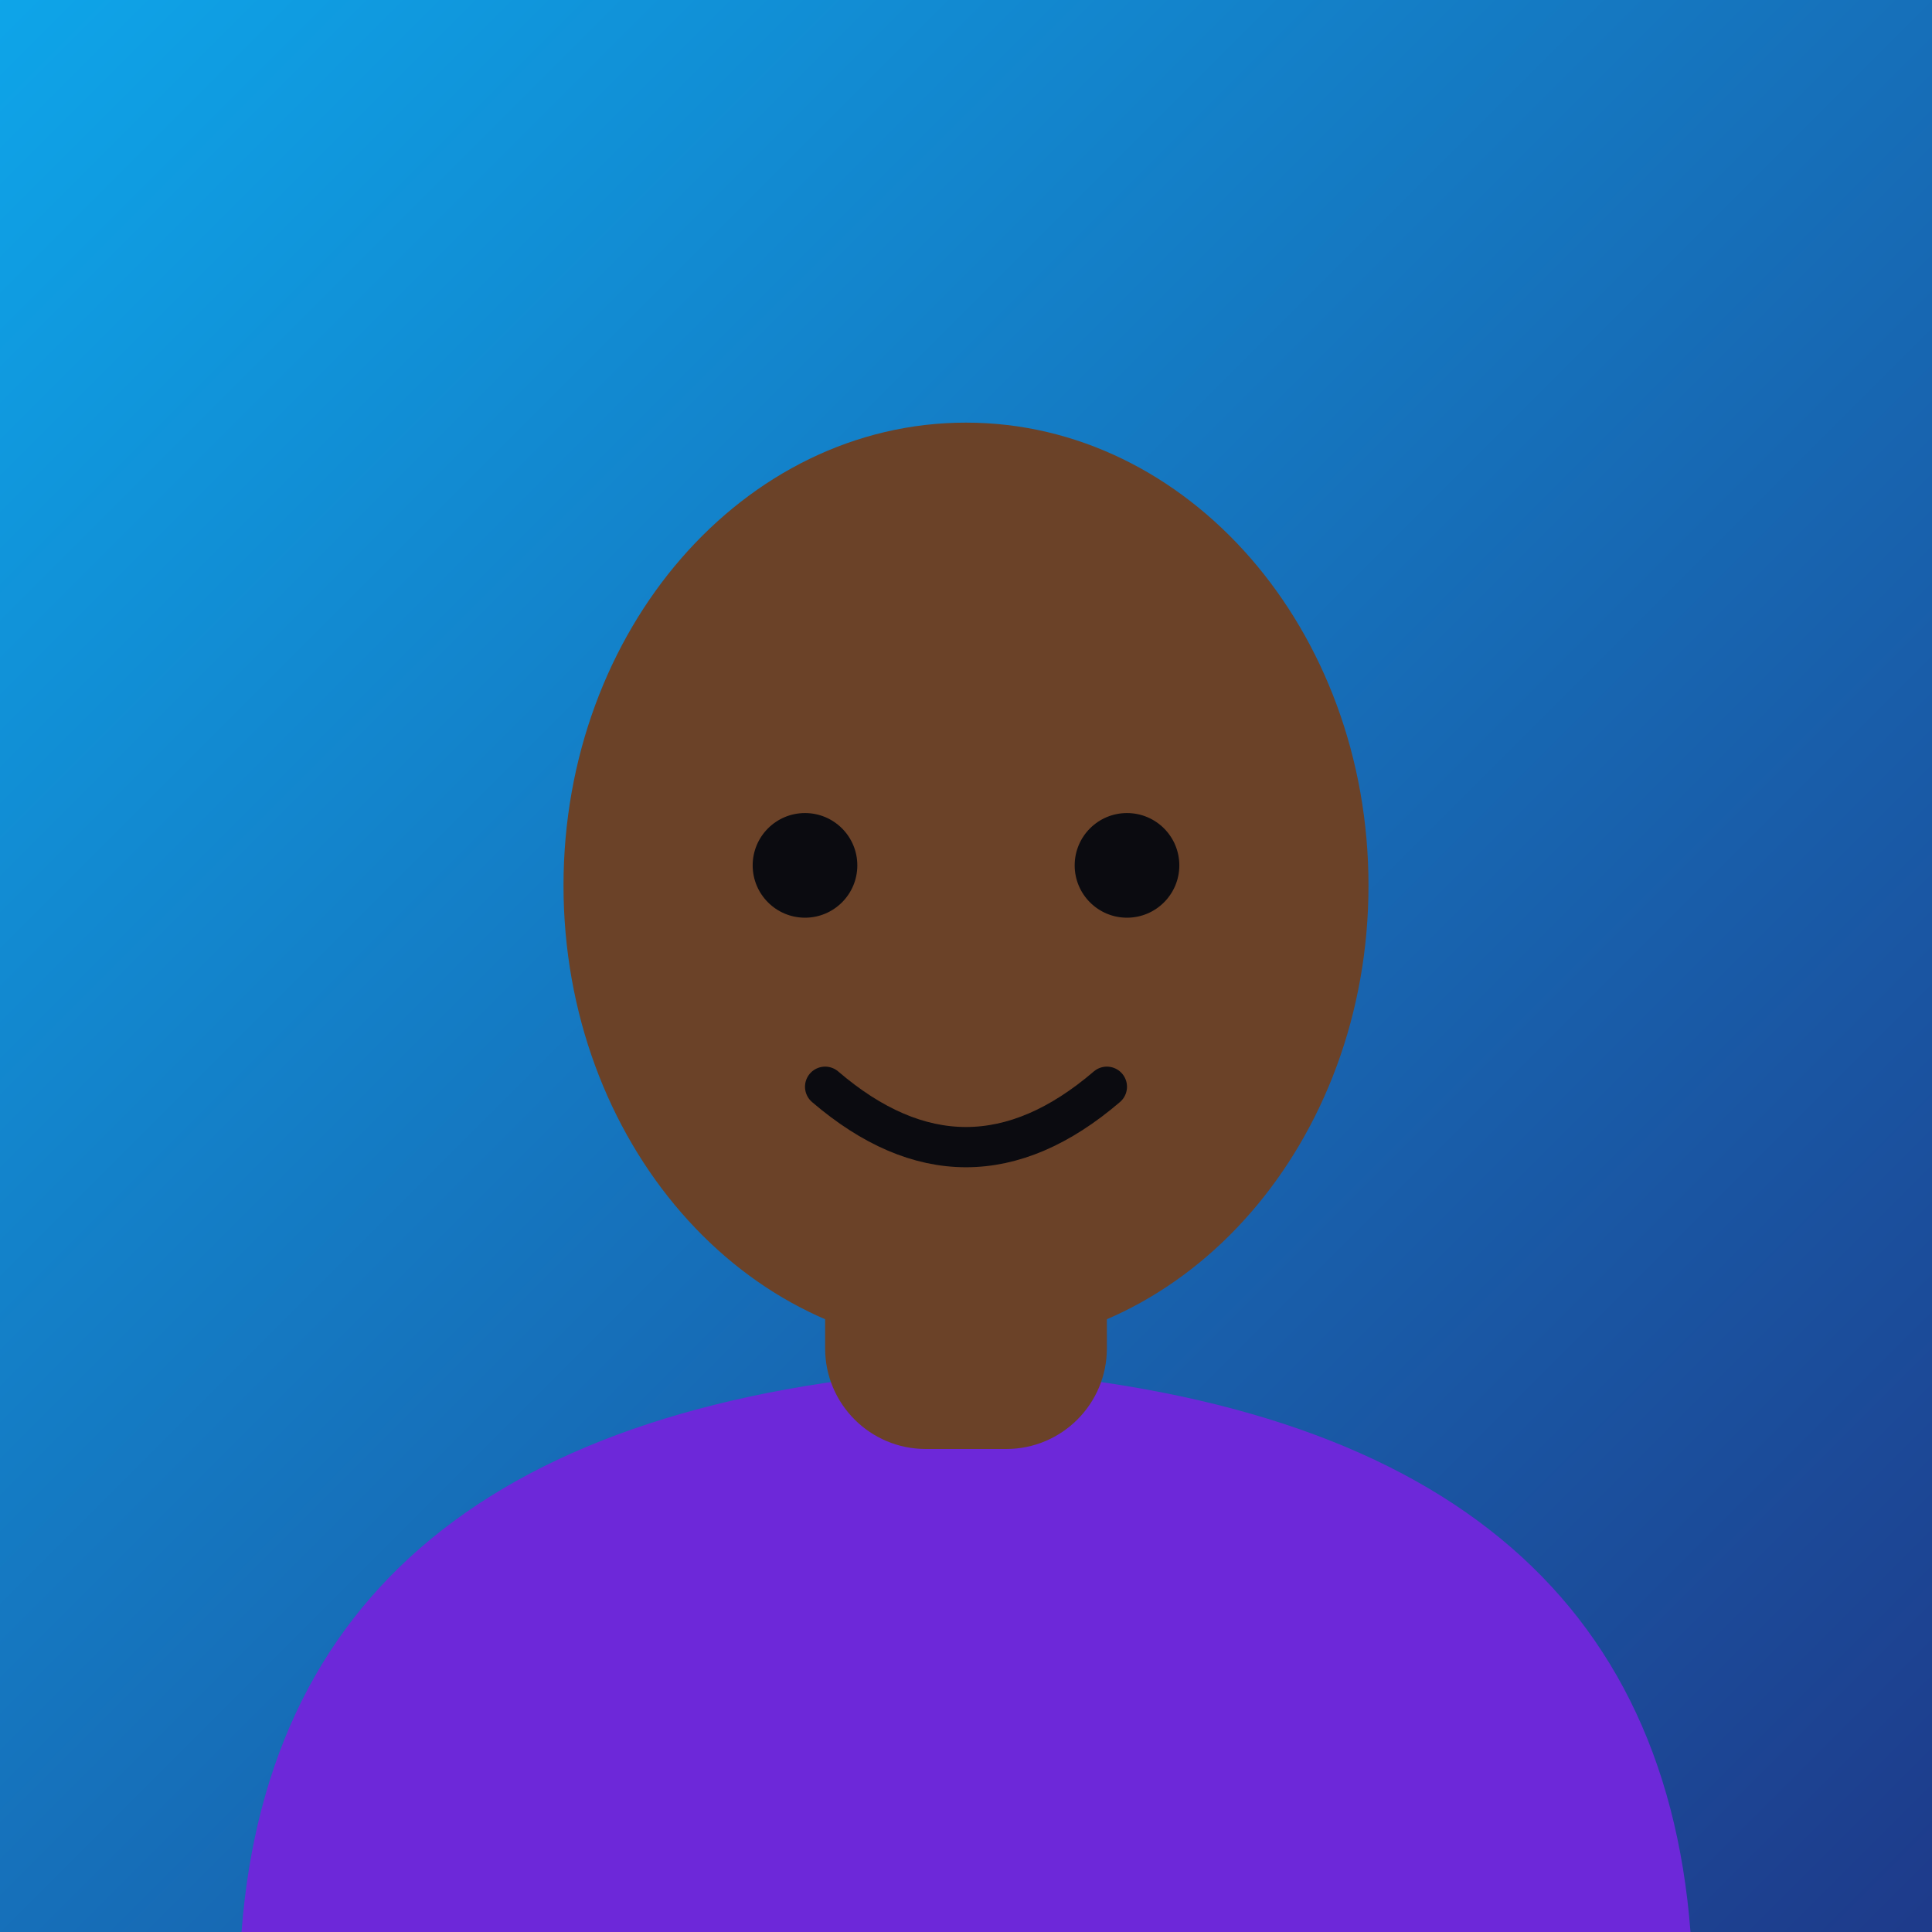
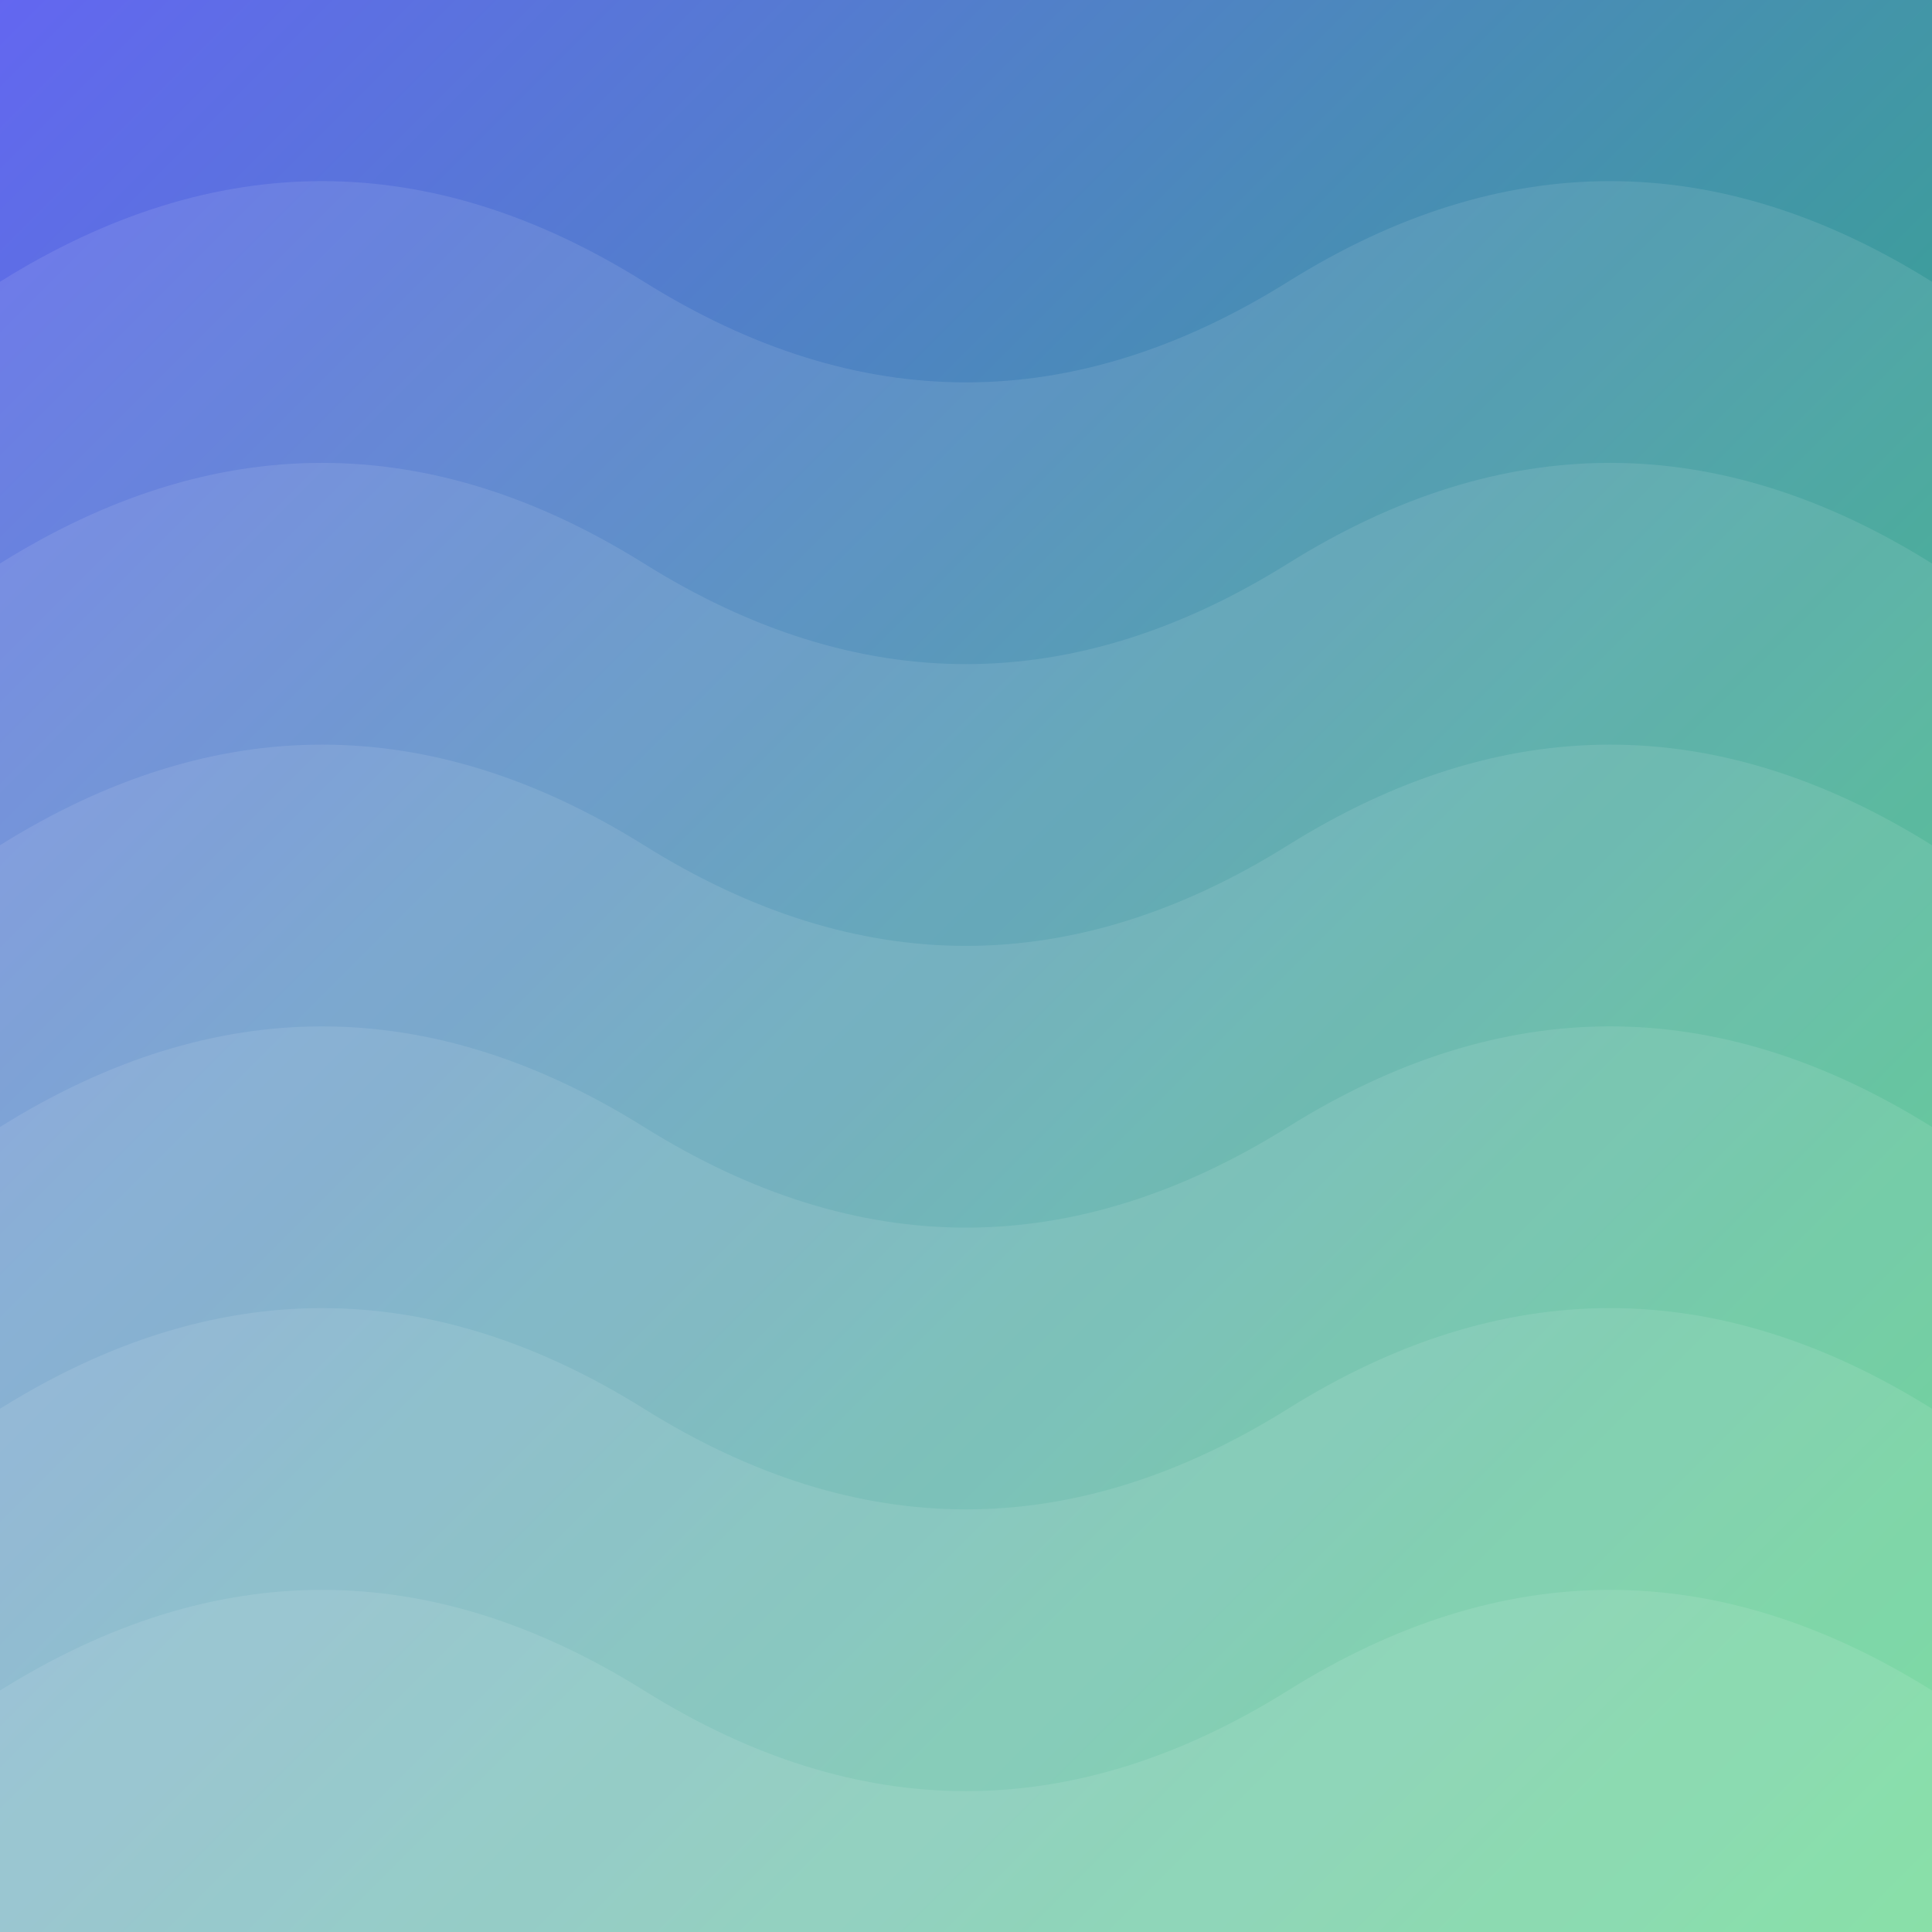
<svg xmlns="http://www.w3.org/2000/svg" viewBox="0 0 96 96" width="96" height="96">
  <defs>
-     <linearGradient id="b22" x1="0" y1="0" x2="1" y2="1">
-       <stop offset="0" stop-color="#0ea5e9" />
-       <stop offset="1" stop-color="#1e3a8a" />
+     <linearGradient id="g22" x1="0" y1="0" x2="1" y2="1">
+       <stop offset="0" stop-color="#6366f1" />
+       <stop offset="1" stop-color="#22c55e" />
    </linearGradient>
  </defs>
-   <rect width="96" height="96" fill="url(#b22)" />
-   <path d="M12 96 Q14 70 48 68 Q82 70 84 96 Z" fill="#6d28d9" />
-   <rect x="41" y="58" width="14" height="14" rx="5" fill="#6b4228" />
-   <ellipse cx="48" cy="44" rx="20" ry="23" fill="#6b4228" />
-   <circle cx="40" cy="43" r="2.6" fill="#0b0b10" />
-   <circle cx="56" cy="43" r="2.6" fill="#0b0b10" />
-   <path d="M41 54 Q48 60 55 54" fill="none" stroke="#0b0b10" stroke-width="2" stroke-linecap="round" />
+   <rect width="96" height="96" fill="url(#g22)" />
+   <path d="M0 14 Q16 4 32 14 T64 14 T96 14 V96 H0Z" fill="#fff" opacity="0.10" />
+   <path d="M0 28 Q16 18 32 28 T64 28 T96 28 V96 H0Z" fill="#fff" opacity="0.10" />
+   <path d="M0 42 Q16 32 32 42 T64 42 T96 42 V96 H0Z" fill="#fff" opacity="0.10" />
+   <path d="M0 56 Q16 46 32 56 T64 56 T96 56 V96 H0Z" fill="#fff" opacity="0.10" />
+   <path d="M0 70 Q16 60 32 70 T64 70 T96 70 V96 H0Z" fill="#fff" opacity="0.10" />
+   <path d="M0 84 Q16 74 32 84 T64 84 T96 84 V96 H0Z" fill="#fff" opacity="0.10" />
</svg>
